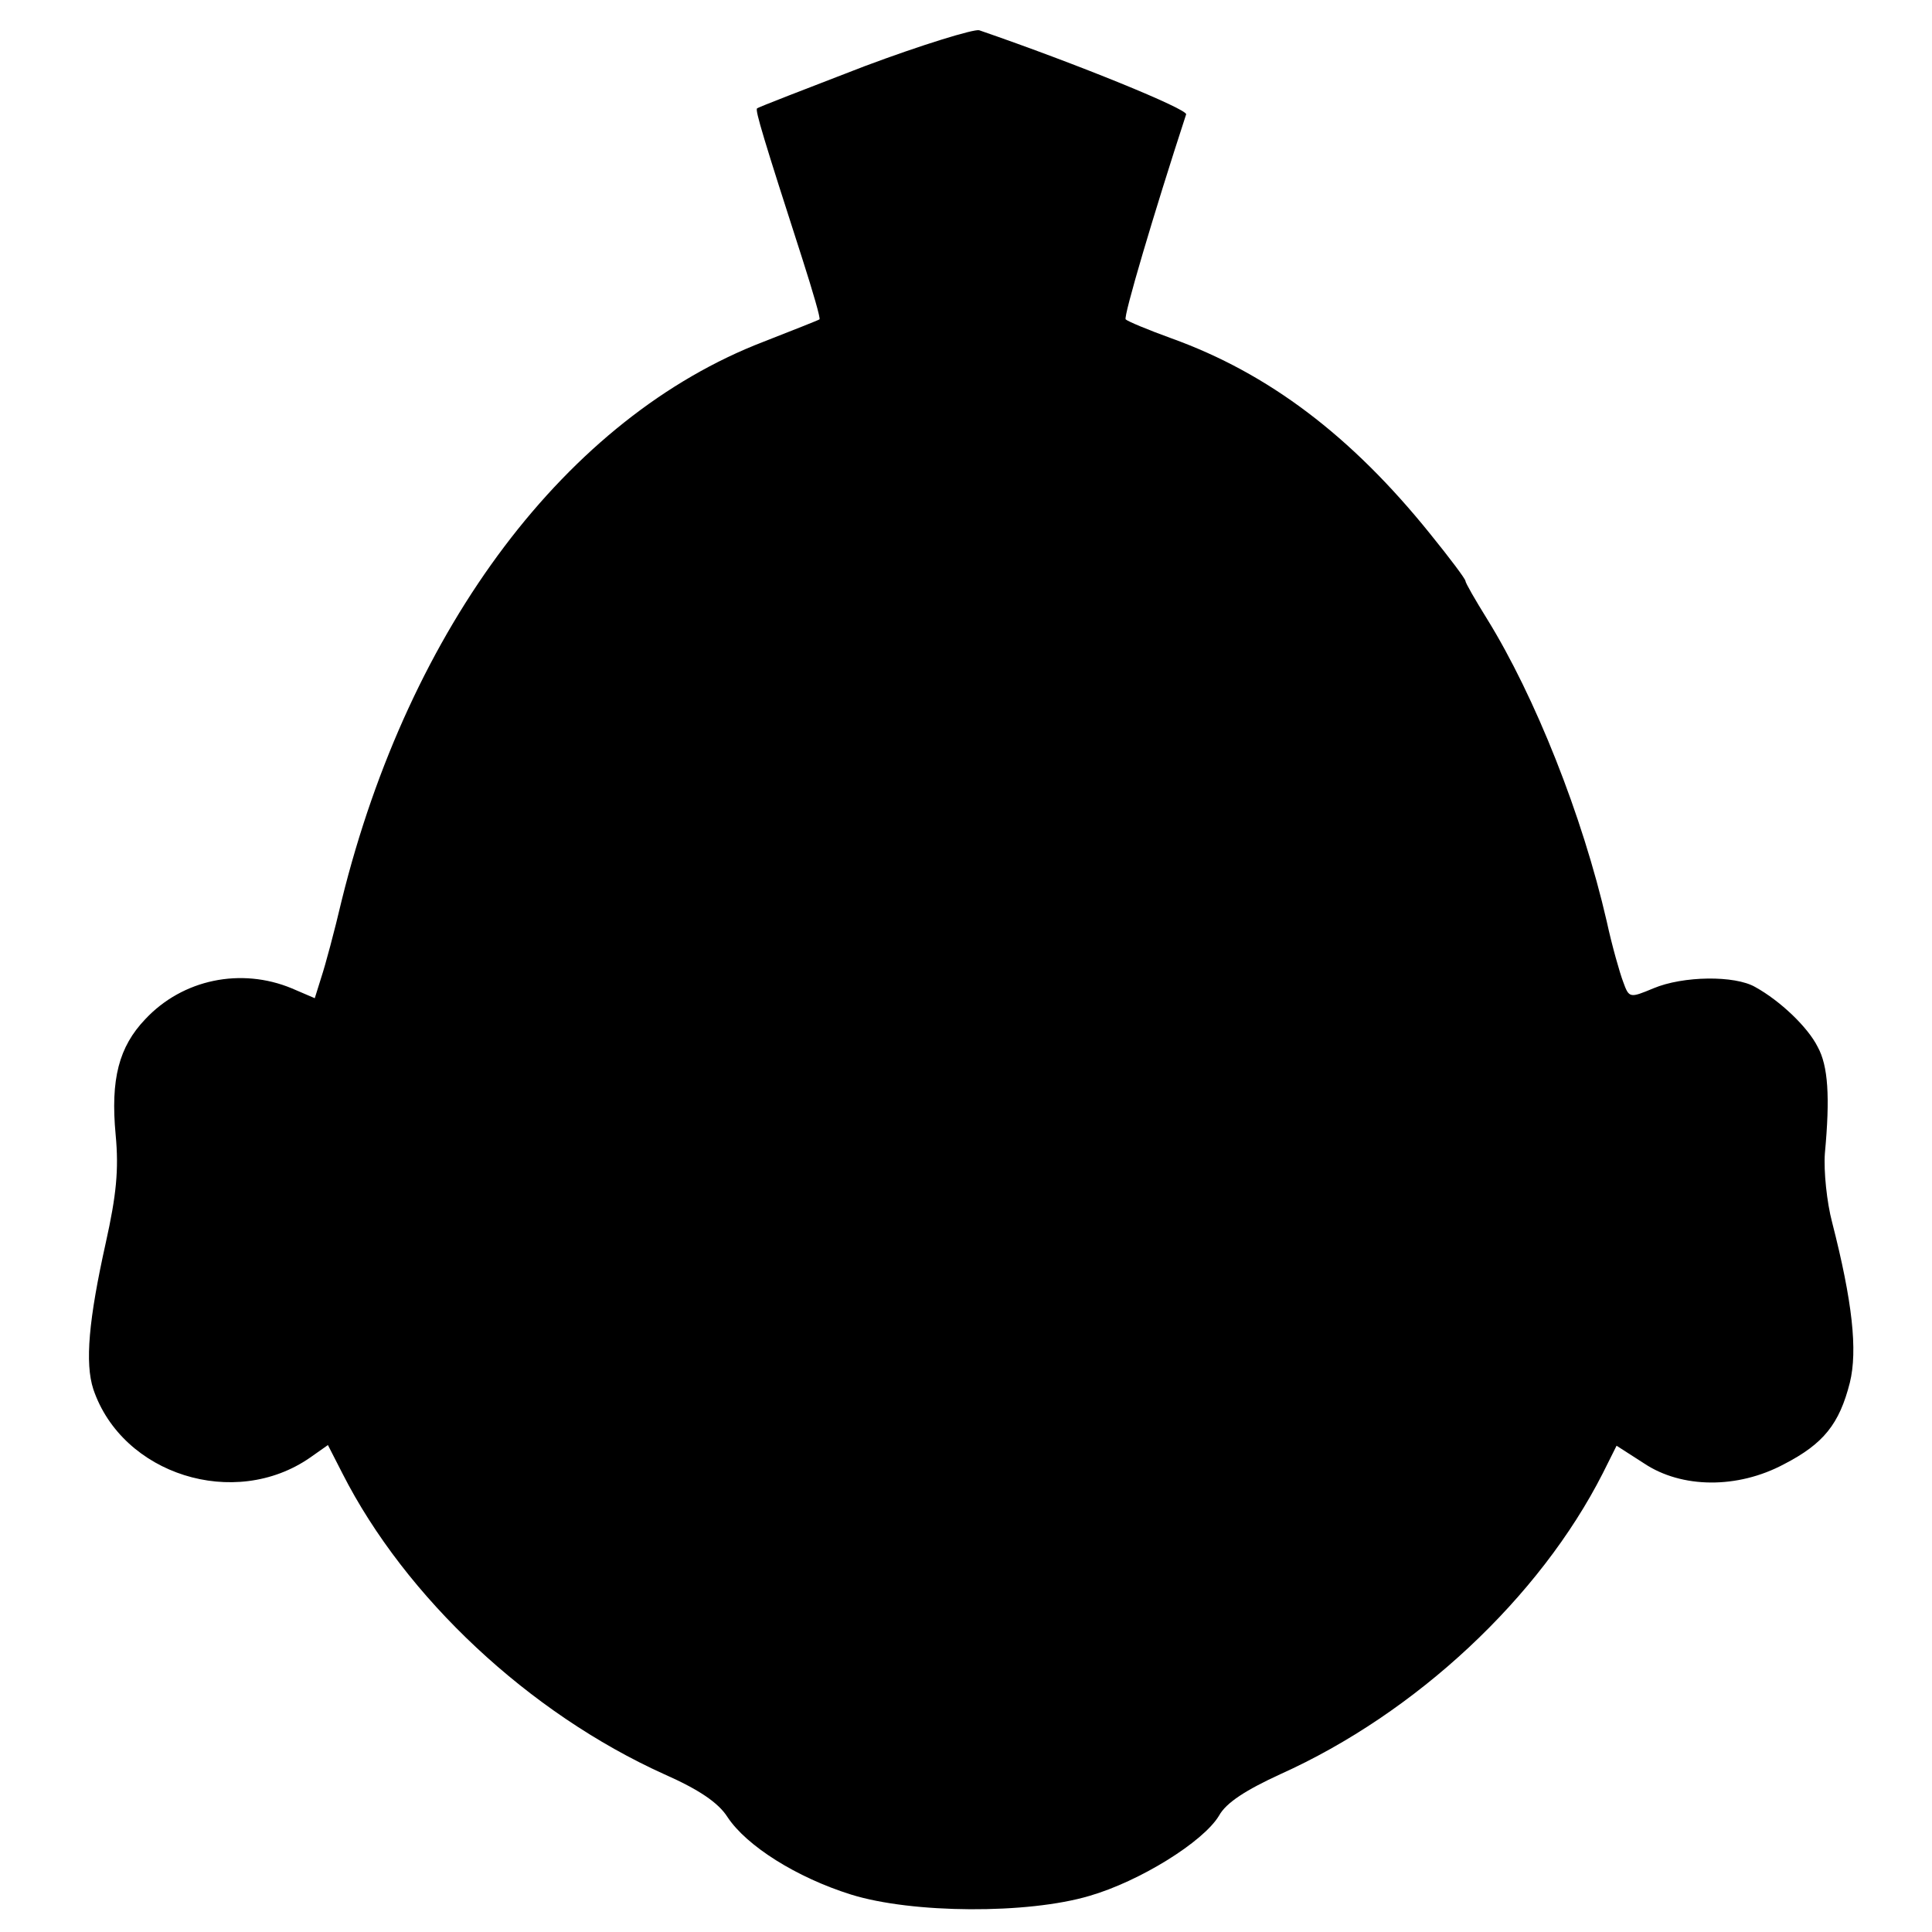
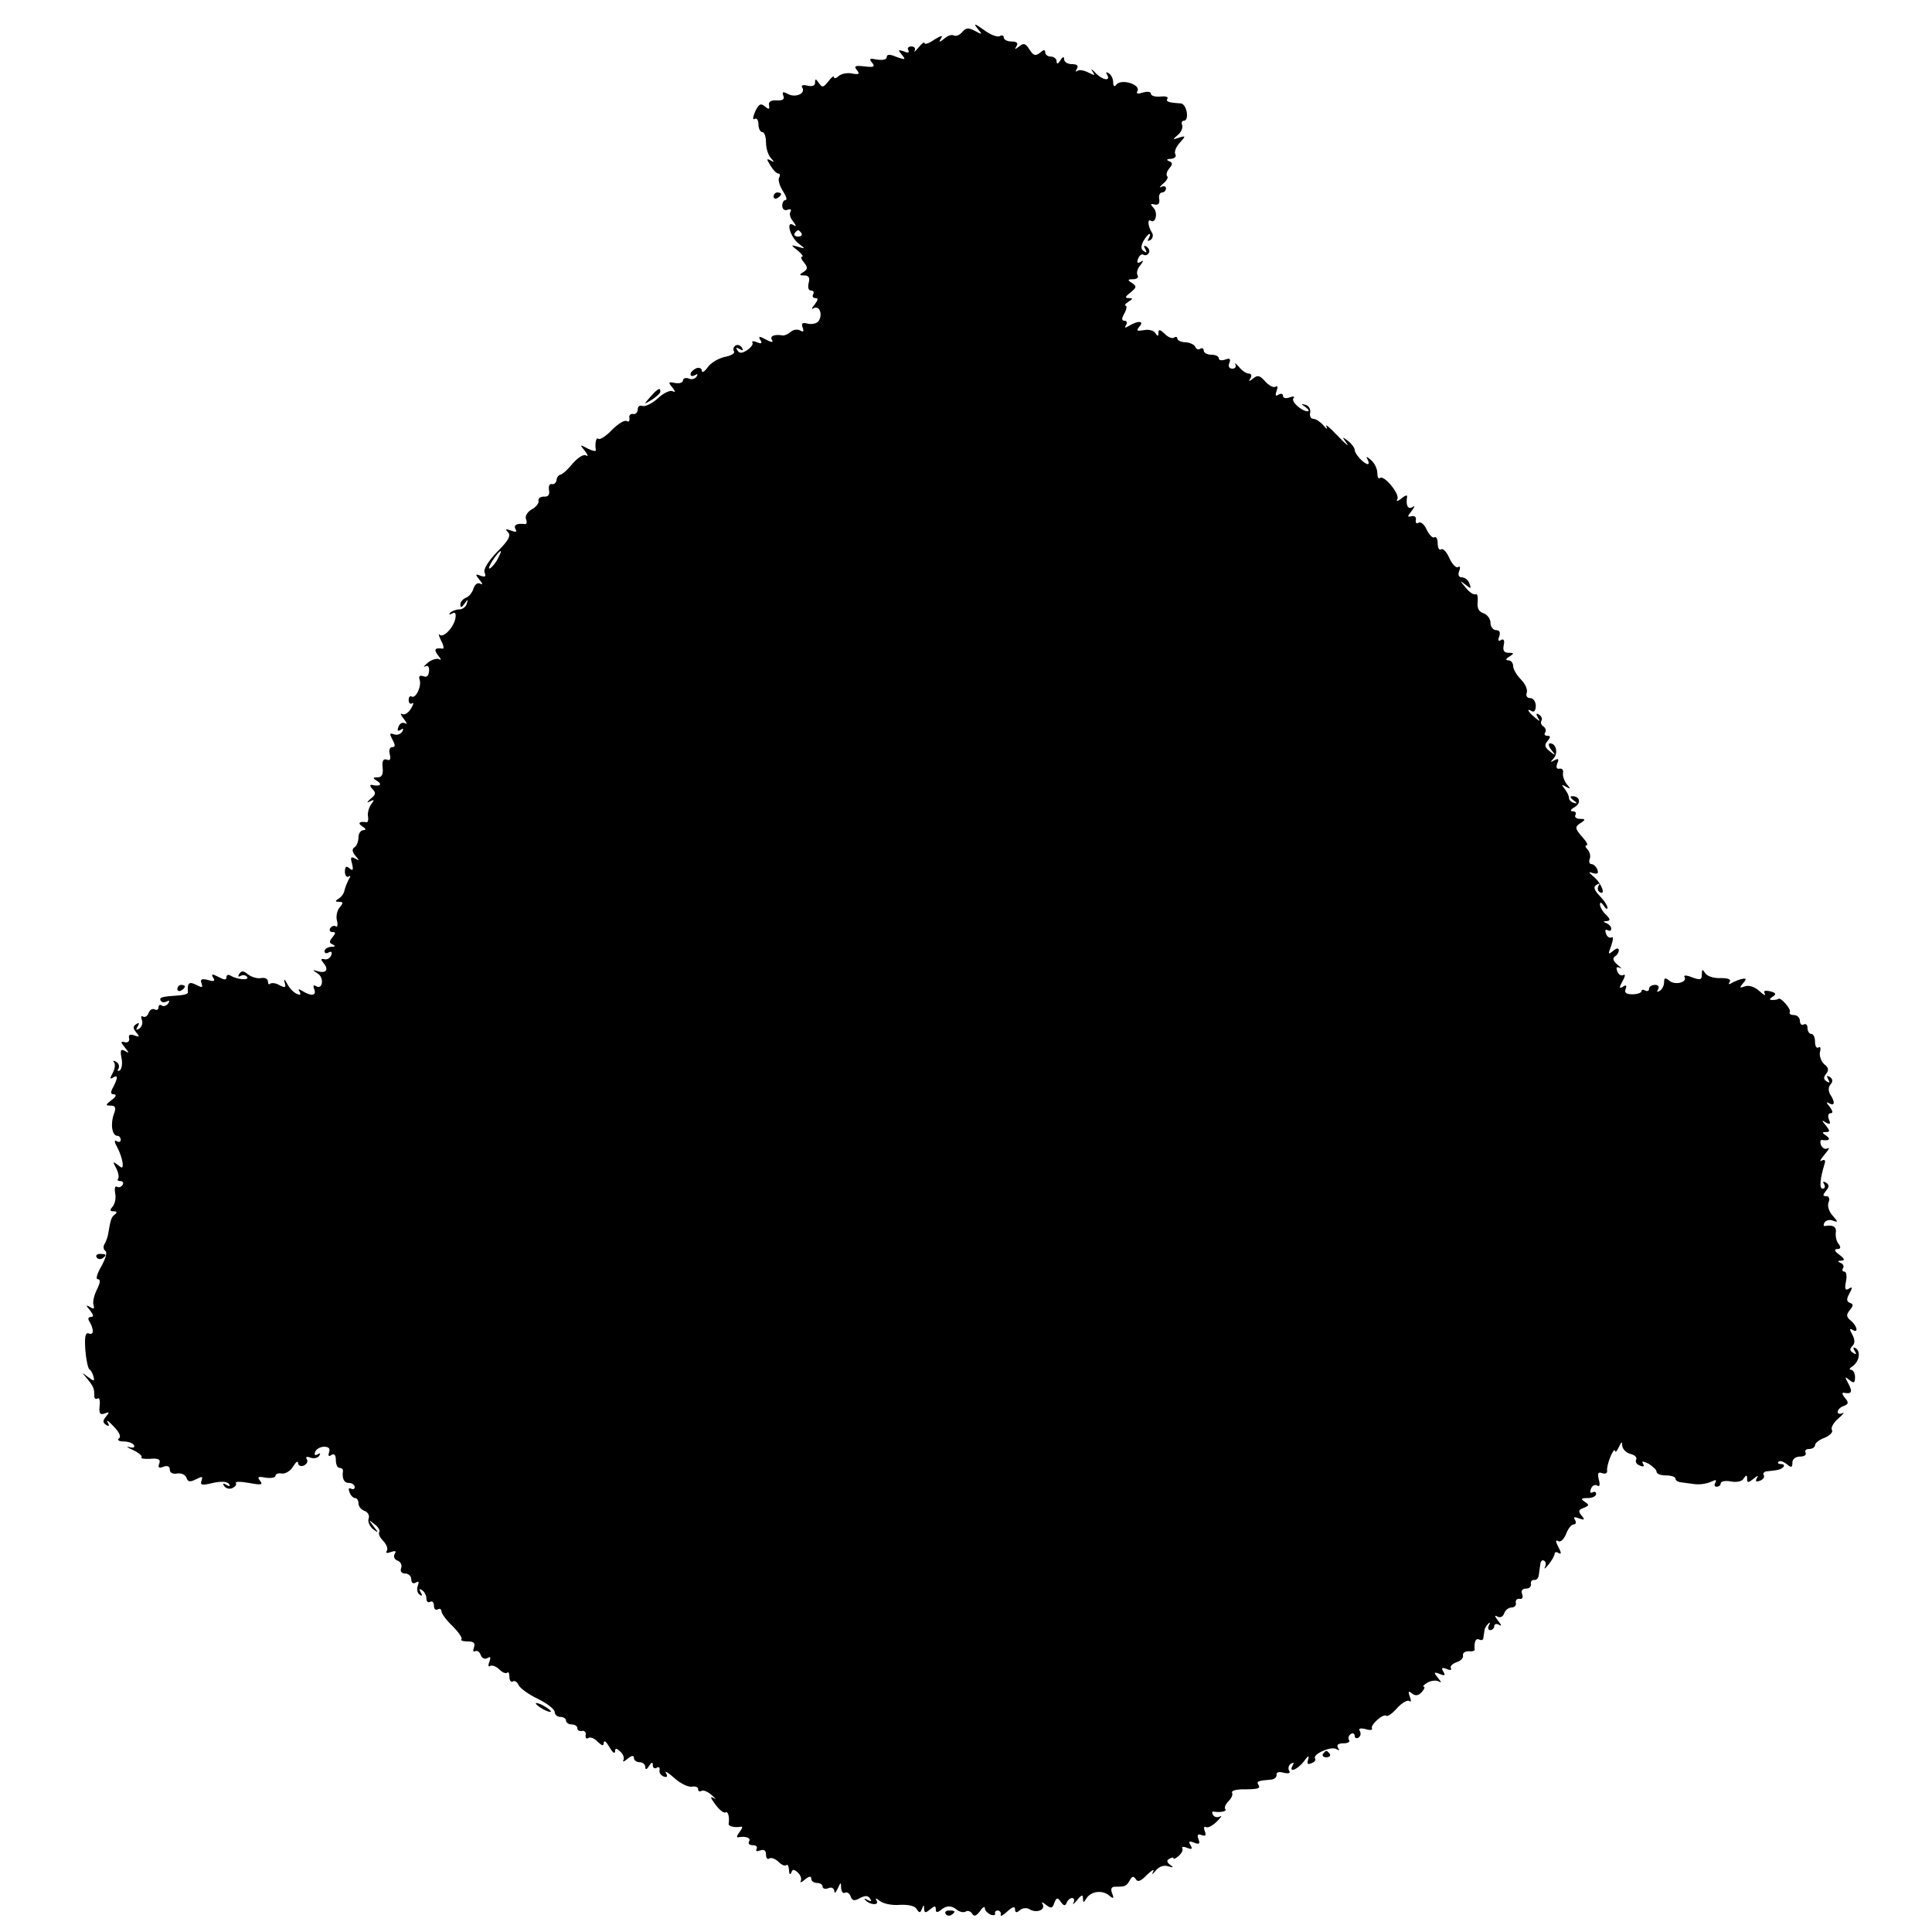
- <svg xmlns="http://www.w3.org/2000/svg" version="1.0" width="294pt" height="294pt" viewBox="0 0 294 294" preserveAspectRatio="xMidYMid meet">
-   <g transform="translate(0,294) scale(0.1,-0.1)" fill="#000000" stroke="none">
-     <path d="M1315 2839 c-88 -34 -161 -62 -163 -64 -3 -3 10 -46 69 -229 16 -50 28 -91 26 -92 -1 -1 -39 -16 -85 -34 -299 -115 -539 -433 -642 -850 -11 -47 -25 -99 -31 -117 l-10 -32 -35 15 c-77 32 -166 14 -223 -47 -40 -42 -53 -91 -45 -176 5 -53 1 -92 -15 -164 -26 -117 -32 -183 -19 -223 44 -130 215 -184 330 -104 l27 19 22 -43 c96 -189 284 -365 490 -458 52 -23 82 -43 96 -65 29 -44 105 -92 188 -118 93 -29 269 -30 363 -2 76 22 173 82 197 122 11 20 41 39 93 63 207 93 395 269 491 458 l21 42 42 -27 c57 -38 142 -39 213 -1 60 31 84 61 100 124 12 49 4 123 -27 244 -8 30 -13 78 -11 105 8 86 5 133 -11 162 -15 30 -57 70 -95 91 -31 18 -110 17 -155 -2 -36 -15 -37 -15 -46 10 -5 13 -17 55 -25 92 -37 161 -109 342 -182 460 -18 29 -33 55 -33 58 0 3 -24 35 -54 72 -120 149 -246 244 -393 297 -36 13 -67 26 -70 29 -4 3 43 162 92 312 2 8 -164 76 -315 128 -8 2 -87 -22 -175 -55z" />
+ <svg xmlns="http://www.w3.org/2000/svg" version="1.0" width="512pt" height="512pt" viewBox="0 0 512 512" preserveAspectRatio="xMidYMid meet">
+   <g transform="translate(0,512) scale(0.1,-0.1)" fill="#000000" stroke="none">
+     <path d="M2590 5045 c14 -17 14 -18 -6 -7 -17 9 -24 9 -34 -3 -7 -8 -16 -12 -22 -9 -5 3 -16 0 -25 -8 -14 -11 -16 -11 -9 1 6 8 0 7 -18 -4 -14 -10 -26 -14 -26 -9 0 4 -7 -1 -16 -12 -8 -10 -13 -14 -10 -8 3 6 -1 11 -9 11 -8 0 -11 -5 -8 -10 4 -7 -1 -8 -12 -3 -15 5 -16 4 -5 -9 11 -14 10 -14 -14 -6 -18 8 -26 7 -26 0 0 -7 -11 -9 -25 -7 -20 4 -23 3 -14 -8 9 -11 5 -13 -20 -10 -25 3 -29 1 -20 -10 8 -10 6 -12 -12 -9 -12 3 -28 0 -36 -6 -7 -7 -13 -8 -13 -3 0 4 -7 -1 -15 -12 -13 -16 -16 -17 -25 -4 -8 12 -10 12 -10 1 0 -8 -7 -11 -20 -8 -12 3 -18 1 -14 -5 10 -16 -18 -28 -38 -17 -13 7 -16 6 -12 -5 4 -9 -2 -13 -18 -12 -15 1 -22 -4 -20 -13 2 -11 0 -12 -11 -3 -11 9 -16 7 -26 -14 -6 -15 -7 -23 -1 -19 5 3 10 -3 10 -14 0 -12 5 -21 10 -21 6 0 10 -13 10 -28 0 -15 6 -34 13 -41 10 -11 9 -12 -1 -6 -11 6 -11 3 0 -14 7 -12 16 -21 21 -21 4 0 5 -5 2 -10 -4 -6 1 -22 9 -35 9 -14 13 -25 8 -25 -5 0 -9 -7 -9 -15 0 -9 6 -14 14 -11 8 3 11 1 8 -5 -4 -5 -1 -17 7 -26 9 -12 9 -15 0 -9 -20 12 -8 -32 14 -49 19 -15 19 -15 -1 -9 -20 6 -20 5 -1 -10 11 -9 16 -16 12 -16 -5 0 -3 -7 5 -16 10 -13 10 -17 -2 -25 -12 -7 -11 -9 3 -9 11 0 15 -6 11 -20 -3 -12 0 -20 6 -20 7 0 9 -4 6 -10 -3 -5 -1 -10 6 -10 8 0 7 -5 -2 -17 -8 -9 -9 -14 -3 -10 15 9 25 -15 14 -33 -4 -7 -17 -10 -28 -8 -16 4 -19 2 -15 -10 4 -10 2 -13 -6 -8 -6 4 -18 3 -25 -3 -8 -7 -18 -11 -22 -10 -22 4 -35 -2 -28 -12 4 -7 -1 -7 -16 1 -18 10 -21 9 -15 -1 6 -9 3 -11 -9 -6 -9 4 -15 3 -12 -1 3 -4 -4 -13 -14 -20 -14 -9 -21 -9 -26 0 -5 7 -3 8 6 3 9 -5 11 -4 6 4 -4 6 -12 9 -17 5 -5 -3 -7 -10 -4 -15 4 -5 -8 -12 -25 -15 -17 -4 -37 -16 -45 -28 -8 -11 -15 -15 -15 -9 0 7 -7 10 -15 7 -8 -4 -15 -10 -15 -16 0 -5 5 -6 12 -2 7 4 8 3 4 -4 -4 -6 -13 -9 -21 -5 -8 3 -15 0 -15 -5 0 -6 -9 -9 -21 -7 -18 4 -19 2 -7 -12 8 -10 8 -14 1 -10 -6 4 -24 -4 -39 -18 -15 -14 -34 -23 -41 -21 -7 3 -13 -1 -13 -9 0 -8 -6 -14 -12 -12 -7 1 -12 -4 -10 -11 1 -8 -2 -11 -7 -8 -5 4 -23 -7 -39 -23 -16 -17 -32 -27 -36 -24 -6 6 -10 -12 -7 -30 1 -4 -9 -2 -21 4 -22 12 -22 11 -8 -6 8 -10 10 -16 3 -12 -6 4 -21 -5 -35 -21 -12 -15 -27 -29 -33 -30 -5 -1 -10 -8 -10 -14 -1 -7 -6 -12 -12 -11 -7 2 -10 -6 -8 -16 2 -12 -2 -18 -13 -17 -9 0 -16 -4 -15 -11 2 -7 -7 -17 -18 -23 -12 -7 -18 -18 -15 -26 3 -7 2 -13 -2 -13 -21 3 -32 -2 -26 -13 5 -8 1 -9 -12 -4 -14 5 -16 4 -8 -4 9 -9 2 -22 -28 -52 -24 -25 -37 -46 -34 -55 5 -11 2 -13 -10 -9 -15 6 -15 4 -3 -11 8 -9 9 -14 2 -10 -7 4 -14 -1 -18 -12 -3 -11 -12 -22 -20 -25 -8 -3 -15 -11 -15 -18 0 -9 3 -9 11 2 9 13 10 13 6 0 -2 -8 -11 -15 -20 -15 -8 0 -19 -4 -24 -9 -4 -5 -3 -6 5 -2 8 5 11 1 9 -12 -4 -24 -32 -54 -42 -44 -4 4 -2 -3 4 -16 7 -12 8 -22 4 -21 -21 3 -24 -2 -12 -18 8 -9 9 -14 3 -10 -6 3 -20 -1 -30 -9 -10 -9 -14 -13 -7 -10 7 4 11 -1 10 -13 -1 -12 -6 -17 -15 -13 -10 3 -13 0 -10 -9 6 -17 -10 -51 -21 -45 -4 3 -8 -1 -8 -9 0 -8 4 -12 9 -9 5 4 4 -3 -3 -14 -7 -12 -18 -18 -24 -14 -5 3 -3 -3 5 -13 8 -10 10 -16 4 -12 -7 4 -15 0 -18 -9 -4 -10 -2 -13 6 -8 7 5 8 3 4 -5 -5 -7 -14 -10 -22 -7 -12 4 -12 2 -4 -14 8 -15 8 -20 -1 -20 -6 0 -9 -8 -6 -19 3 -13 1 -18 -8 -14 -9 3 -13 -3 -11 -21 2 -18 -2 -26 -13 -26 -14 0 -14 -2 -1 -10 14 -9 7 -15 -15 -10 -5 1 -5 -4 2 -11 10 -10 9 -15 -5 -26 -10 -9 -11 -12 -2 -7 12 6 13 5 4 -7 -6 -8 -10 -22 -9 -31 2 -10 0 -17 -3 -17 -20 3 -25 -2 -12 -11 10 -6 11 -10 3 -10 -7 0 -13 -9 -13 -19 0 -11 -5 -23 -10 -26 -8 -5 -7 -12 2 -23 11 -13 11 -14 -1 -7 -11 6 -13 3 -8 -14 4 -17 2 -20 -7 -12 -8 7 -12 5 -12 -9 0 -10 5 -16 10 -13 5 4 6 1 0 -8 -4 -8 -9 -20 -11 -28 -1 -8 -8 -18 -15 -22 -11 -7 -10 -9 1 -9 11 0 11 -3 1 -15 -7 -8 -10 -24 -7 -35 3 -11 1 -18 -3 -15 -5 3 -11 1 -15 -5 -3 -5 -1 -10 6 -10 9 0 9 -3 0 -14 -9 -11 -9 -15 1 -19 8 -4 7 -6 -4 -6 -10 -1 -18 -6 -18 -12 0 -5 5 -7 11 -3 7 4 10 1 7 -7 -3 -8 -11 -13 -18 -11 -10 2 -11 0 -2 -11 14 -17 6 -27 -16 -21 -15 5 -15 4 0 -6 18 -11 13 -45 -5 -33 -6 4 -8 0 -4 -9 6 -17 -8 -19 -32 -4 -10 6 -12 5 -7 -2 4 -8 2 -10 -7 -6 -8 3 -20 15 -26 27 -7 13 -9 14 -7 4 5 -14 2 -16 -13 -8 -10 6 -21 7 -25 4 -3 -3 -6 -1 -6 6 0 7 -8 11 -18 9 -11 -2 -26 3 -35 10 -12 10 -17 10 -23 1 -4 -7 -3 -9 4 -5 6 3 13 2 17 -3 6 -10 -27 -7 -45 4 -6 3 -10 1 -10 -5 0 -8 -6 -7 -21 1 -17 9 -20 8 -14 -2 6 -9 2 -11 -14 -6 -17 4 -21 2 -17 -9 4 -12 2 -12 -14 -4 -19 10 -24 5 -22 -20 0 -4 -10 -7 -24 -8 -46 -3 -53 -5 -48 -14 3 -5 10 -5 16 -2 7 4 8 2 4 -5 -4 -6 -12 -9 -17 -6 -5 4 -9 1 -9 -5 0 -6 -5 -8 -10 -5 -6 3 -13 -1 -16 -9 -3 -9 -10 -13 -15 -10 -5 3 -6 -1 -3 -9 3 -8 0 -18 -7 -23 -8 -5 -10 -3 -4 6 5 9 4 11 -4 6 -9 -6 -9 -11 0 -22 10 -12 9 -13 -5 -8 -11 4 -16 2 -14 -7 2 -8 -3 -13 -11 -11 -12 3 -12 1 0 -14 12 -15 12 -16 0 -9 -11 6 -13 2 -9 -19 3 -14 1 -29 -5 -33 -5 -3 -7 -1 -3 5 3 6 1 14 -6 18 -7 4 -10 4 -6 -1 4 -4 3 -17 -3 -28 -8 -14 -8 -18 0 -13 14 9 14 0 1 -25 -8 -14 -7 -19 2 -19 8 -1 5 -7 -6 -15 -17 -13 -17 -15 -3 -15 13 0 15 -5 9 -22 -10 -27 -5 -58 9 -58 5 0 9 -5 9 -11 0 -5 -5 -7 -11 -3 -7 4 -6 -3 2 -17 7 -13 13 -32 14 -41 1 -15 -1 -15 -13 -5 -13 10 -14 9 -4 -9 6 -12 8 -24 5 -28 -3 -3 -1 -6 6 -6 7 0 9 -5 6 -10 -4 -6 -10 -8 -15 -5 -5 3 -7 -4 -5 -16 3 -13 0 -28 -6 -36 -9 -10 -8 -13 2 -13 9 0 10 -3 4 -8 -10 -7 -12 -14 -18 -50 -1 -9 -6 -22 -10 -29 -4 -6 -3 -14 2 -18 6 -3 1 -20 -10 -40 -12 -21 -16 -35 -10 -35 8 0 7 -9 -2 -27 -8 -16 -12 -34 -9 -42 3 -10 0 -11 -9 -5 -12 7 -12 5 0 -9 9 -12 10 -17 2 -17 -7 0 -9 -5 -4 -12 12 -21 12 -37 -1 -32 -10 4 -12 -8 -10 -42 2 -26 7 -50 11 -53 5 -3 9 -12 11 -20 3 -12 1 -12 -15 0 -17 13 -17 13 -1 -6 16 -20 18 -24 18 -46 0 -5 4 -8 9 -5 4 3 7 -6 5 -20 -2 -20 1 -24 13 -20 13 5 14 4 4 -8 -9 -11 -9 -16 0 -22 8 -5 10 -3 4 7 -4 8 3 3 16 -11 15 -15 21 -28 14 -32 -5 -4 0 -8 12 -8 12 0 25 -4 28 -10 3 -6 -2 -8 -12 -5 -10 3 -6 -1 10 -8 15 -7 25 -16 22 -19 -4 -3 7 -5 23 -4 23 2 28 -2 24 -13 -4 -10 -1 -13 11 -8 11 4 17 1 17 -8 0 -8 8 -12 19 -10 11 2 22 -3 25 -11 4 -12 10 -12 26 -4 16 8 18 8 14 -4 -4 -12 1 -13 30 -6 23 5 38 4 43 -3 4 -6 1 -7 -7 -2 -8 5 -11 4 -6 -3 4 -6 13 -9 21 -6 8 4 13 9 10 14 -2 4 13 4 35 0 33 -6 38 -5 29 6 -8 10 -5 12 15 8 14 -2 26 0 26 5 0 5 8 8 17 6 10 -1 23 7 30 19 7 11 12 16 13 9 0 -7 7 -10 15 -7 8 4 12 11 8 17 -4 6 0 8 10 4 9 -3 19 -1 23 5 4 7 3 8 -4 4 -7 -4 -10 -2 -7 6 3 8 14 14 24 14 12 0 17 -5 13 -15 -3 -9 -1 -12 6 -7 8 5 12 0 12 -13 0 -12 4 -21 10 -21 5 0 9 -3 9 -7 -3 -21 2 -33 16 -33 8 0 15 -5 15 -11 0 -5 -4 -7 -10 -4 -6 3 -7 -1 -4 -9 3 -9 10 -16 15 -16 5 0 9 -6 9 -14 0 -8 7 -17 16 -20 9 -3 14 -13 11 -20 -3 -8 2 -20 11 -28 16 -12 16 -11 2 7 -14 19 -14 19 2 6 10 -7 16 -17 13 -21 -3 -5 2 -15 11 -24 8 -9 13 -20 9 -26 -4 -6 1 -7 11 -3 12 4 15 3 10 -5 -4 -7 -1 -15 8 -18 8 -3 12 -12 9 -20 -3 -8 1 -14 11 -14 9 0 16 -7 16 -16 0 -9 5 -12 12 -8 8 5 9 2 5 -9 -3 -9 -1 -19 5 -23 7 -5 8 -2 3 6 -5 9 -4 11 3 6 7 -4 12 -14 12 -22 0 -8 4 -12 10 -9 5 3 10 -1 10 -10 0 -9 4 -13 10 -10 5 3 10 1 10 -5 0 -6 13 -24 29 -39 16 -16 27 -32 24 -35 -4 -3 4 -6 16 -6 17 0 21 -4 17 -16 -3 -8 -2 -13 3 -10 5 3 12 -1 15 -10 3 -9 11 -12 18 -8 8 5 9 2 5 -10 -4 -9 -3 -15 2 -11 5 3 16 -1 24 -9 8 -8 17 -12 21 -9 3 4 6 -1 6 -11 0 -9 4 -15 9 -12 5 3 11 -1 15 -9 3 -8 26 -25 51 -37 25 -12 45 -28 45 -35 0 -7 7 -13 15 -13 8 0 15 -4 15 -10 0 -5 7 -10 15 -10 8 0 15 -4 15 -10 0 -5 6 -9 13 -7 6 1 11 -4 9 -11 -1 -8 2 -11 7 -8 5 4 17 -1 25 -10 12 -11 16 -12 16 -2 1 7 7 2 15 -12 8 -14 14 -19 15 -12 0 10 3 10 14 0 8 -7 11 -17 8 -23 -3 -5 2 -4 11 4 11 9 17 10 17 2 0 -6 7 -11 15 -11 8 0 15 -6 15 -12 0 -9 4 -8 10 2 7 11 10 11 10 2 0 -7 5 -10 10 -7 6 4 9 1 8 -6 -2 -6 3 -14 11 -17 9 -3 11 0 6 9 -5 8 5 2 21 -12 16 -15 37 -25 47 -24 9 2 17 -1 17 -6 0 -6 4 -8 9 -5 5 3 17 -2 28 -12 10 -9 12 -12 4 -7 -10 6 -8 0 4 -16 11 -15 23 -25 28 -22 6 4 11 -12 8 -30 -1 -7 15 -11 33 -8 5 1 3 -5 -4 -14 -7 -9 -9 -15 -4 -14 21 4 35 -2 29 -11 -3 -6 1 -10 10 -10 9 0 13 -4 10 -10 -3 -6 1 -7 9 -4 11 4 16 0 16 -11 0 -9 4 -14 9 -10 5 3 16 -1 24 -9 8 -8 17 -12 21 -9 3 4 6 -2 7 -13 0 -10 3 -14 6 -7 3 10 7 10 18 0 7 -7 10 -16 7 -22 -3 -5 2 -4 11 4 11 9 17 10 17 2 0 -6 7 -11 15 -11 8 0 15 -4 15 -10 0 -5 7 -7 15 -4 9 4 15 0 16 -7 0 -8 4 -5 9 6 8 18 9 18 9 2 1 -10 5 -16 10 -13 5 3 12 -1 15 -9 4 -12 10 -14 25 -5 14 7 22 7 27 -2 5 -7 3 -8 -7 -3 -8 5 -10 4 -6 0 12 -14 38 -15 30 -2 -4 8 -1 7 9 -1 9 -7 32 -12 53 -10 22 1 40 -3 44 -11 7 -11 10 -11 14 0 5 12 6 12 6 0 1 -11 4 -11 16 -1 12 10 15 10 15 0 0 -9 4 -9 13 -2 15 13 29 13 44 0 7 -5 17 -7 22 -4 5 4 13 1 17 -5 5 -9 11 -7 21 6 7 11 13 14 13 8 0 -6 7 -13 15 -17 8 -3 14 -1 12 3 -1 5 2 8 8 8 5 -1 9 -6 7 -12 -2 -5 6 -1 17 9 14 13 21 15 21 6 0 -9 4 -10 13 -2 7 6 18 7 26 2 18 -11 43 -1 34 14 -4 6 -1 6 9 -2 13 -10 17 -10 22 5 6 15 9 15 17 3 8 -11 12 -12 16 -2 2 6 9 12 14 12 6 0 7 -6 4 -12 -4 -7 1 -4 9 6 12 15 16 16 16 5 0 -12 2 -12 9 0 12 19 42 23 60 8 12 -10 14 -9 8 6 -4 11 -2 17 8 17 27 0 30 1 39 17 6 11 10 12 16 3 5 -9 14 -5 30 12 13 12 20 16 16 8 -5 -9 -2 -8 7 3 9 11 22 15 33 11 14 -4 15 -3 5 4 -9 7 -10 12 -2 16 6 4 11 4 11 1 0 -3 6 0 14 7 8 7 12 16 9 20 -2 4 4 5 13 1 13 -5 15 -3 9 7 -6 10 -4 12 9 7 14 -6 17 -3 12 9 -4 11 -2 15 8 11 11 -4 13 -1 9 10 -4 9 -2 14 3 11 5 -3 18 4 29 15 11 11 15 17 8 13 -6 -3 -15 -2 -18 4 -4 6 -3 10 2 9 18 -3 36 1 30 7 -3 4 1 13 9 21 8 8 12 18 9 22 -2 5 8 8 23 9 47 0 53 2 47 12 -6 9 -2 11 35 14 8 1 14 7 13 13 -1 6 6 9 19 5 14 -3 19 -1 14 6 -3 6 -1 14 5 18 8 4 9 3 5 -4 -13 -22 13 -12 30 11 10 14 14 16 11 5 -4 -12 -2 -15 8 -11 8 3 13 8 10 13 -7 11 42 33 56 25 8 -5 10 -4 5 3 -5 8 1 12 14 12 12 0 19 4 15 9 -3 5 -1 12 5 16 5 3 10 1 10 -5 0 -6 5 -8 10 -5 6 4 7 11 4 17 -5 7 0 9 14 6 12 -4 20 -3 18 1 -6 9 30 41 38 34 3 -3 16 6 29 21 13 14 28 22 32 18 5 -4 5 2 1 12 -5 14 -3 16 6 8 9 -7 17 -6 26 4 7 8 9 14 5 14 -4 0 0 5 10 11 9 5 23 7 30 3 8 -5 7 -2 -2 9 -12 15 -12 17 4 11 14 -6 16 -4 10 6 -6 10 -4 12 9 7 9 -4 14 -3 11 2 -3 5 4 12 15 16 11 3 19 12 17 18 -1 7 6 11 15 11 10 -1 17 1 16 5 -2 19 3 31 12 26 6 -3 11 -1 11 4 1 6 2 15 3 20 0 5 5 13 10 18 5 5 6 3 2 -4 -4 -7 -2 -13 3 -13 6 0 11 5 11 11 0 5 6 7 13 3 7 -5 6 0 -3 11 -9 11 -10 16 -2 11 7 -4 15 -1 18 8 3 9 12 16 20 16 8 0 13 6 11 13 -1 6 3 11 10 10 7 -2 10 4 7 12 -4 9 0 15 10 15 9 0 15 6 13 13 -1 6 3 11 9 10 6 -1 11 5 12 13 1 8 3 21 4 29 1 8 5 12 10 9 5 -3 6 -11 2 -17 -3 -7 2 -3 10 7 9 11 16 24 16 29 0 4 5 5 11 1 7 -4 7 1 -1 16 -8 15 -8 20 -1 16 6 -4 15 4 21 18 5 14 14 26 20 26 6 0 8 5 4 12 -5 8 -2 9 11 4 14 -5 16 -4 6 8 -9 11 -8 15 6 20 15 6 15 8 3 16 -12 8 -10 10 8 10 12 0 22 5 22 11 0 5 -4 7 -10 4 -6 -3 -7 1 -4 9 3 9 11 13 17 9 6 -4 8 2 4 16 -4 17 -2 21 9 17 9 -3 14 0 13 7 -1 6 3 23 9 37 6 14 11 21 12 15 1 -5 5 -1 10 10 7 15 9 16 9 4 1 -9 10 -19 22 -22 12 -3 18 -10 15 -15 -3 -6 1 -13 10 -16 9 -4 13 -2 8 5 -4 8 0 7 15 0 11 -7 21 -16 21 -21 0 -6 11 -10 25 -10 14 0 25 -4 25 -8 0 -5 6 -9 13 -10 6 -1 23 -3 37 -5 14 -2 33 1 44 6 13 6 16 6 12 -2 -4 -6 -2 -11 3 -11 6 0 11 4 11 9 0 5 12 8 27 5 15 -3 30 0 34 8 7 10 9 10 9 -1 0 -11 3 -11 17 0 11 9 14 10 9 2 -5 -9 -2 -11 8 -7 9 3 13 10 10 15 -3 5 2 10 10 10 29 3 34 4 42 11 4 5 1 8 -6 8 -7 0 -10 3 -7 6 4 4 13 1 22 -6 12 -10 15 -10 15 4 0 9 8 16 21 16 11 0 17 5 14 10 -3 6 1 10 9 10 9 0 16 5 16 10 0 6 12 15 26 20 14 6 22 15 19 20 -4 6 4 20 17 31 13 11 17 18 11 14 -7 -3 -13 -2 -13 3 0 6 7 13 16 16 13 5 14 9 3 22 -7 8 -8 14 -3 13 21 -4 24 2 13 23 -11 20 -10 21 2 11 12 -10 15 -8 15 8 0 10 -5 19 -11 19 -5 0 -4 4 4 9 18 12 23 39 9 48 -7 4 -8 1 -3 -7 6 -9 4 -11 -4 -5 -9 5 -10 10 -2 18 7 7 7 16 0 30 -8 14 -8 18 0 13 17 -11 13 10 -4 24 -12 10 -13 15 -3 28 10 12 10 16 1 19 -10 4 -10 10 -2 25 9 16 8 19 -1 13 -10 -6 -12 -1 -8 19 3 14 1 26 -4 26 -5 0 -7 4 -4 9 4 5 0 12 -6 14 -9 4 -9 6 1 6 11 1 10 5 -5 16 -13 10 -14 14 -5 15 9 0 10 4 4 13 -6 6 -9 20 -8 30 3 15 -7 22 -28 18 -5 -1 -5 3 -2 9 4 6 14 9 23 5 14 -5 13 -3 -1 13 -10 11 -15 26 -11 36 4 9 1 16 -6 16 -10 0 -10 3 -1 14 9 11 9 16 0 22 -8 4 -9 3 -5 -4 4 -7 2 -12 -4 -12 -9 0 -7 26 6 68 2 8 -1 10 -9 6 -6 -4 -3 3 8 16 11 13 15 20 9 17 -7 -4 -14 0 -18 8 -3 8 -2 14 2 14 19 -3 25 2 12 11 -12 8 -12 10 -1 10 11 0 11 3 0 17 -12 14 -12 16 0 8 11 -6 13 -4 8 8 -4 10 -2 17 5 17 6 0 5 6 -3 17 -10 11 -10 14 -1 9 14 -8 16 3 2 24 -5 9 -5 19 1 26 7 8 6 15 -2 20 -8 5 -9 3 -4 -6 5 -9 4 -11 -4 -6 -9 6 -9 11 -1 21 7 9 6 16 -6 25 -8 8 -13 22 -11 32 3 10 1 16 -4 12 -5 -3 -9 4 -9 15 0 12 -4 21 -10 21 -5 0 -10 7 -10 16 0 8 -4 12 -10 9 -5 -3 -10 1 -10 9 0 9 -7 16 -16 16 -8 0 -13 3 -11 8 5 7 -24 40 -30 35 -2 -2 -9 -3 -15 -3 -10 0 -10 2 0 9 10 6 9 10 -7 14 -14 3 -19 1 -14 -6 3 -7 -3 -4 -15 7 -12 11 -28 16 -38 12 -14 -5 -15 -4 -5 8 10 11 9 14 -1 12 -7 -1 -19 -6 -27 -10 -9 -6 -12 -5 -7 2 4 7 -5 10 -25 10 -17 -1 -35 5 -40 13 -7 11 -9 11 -9 -3 0 -15 -4 -16 -26 -8 -14 6 -23 6 -20 1 9 -14 -25 -23 -40 -10 -11 9 -14 8 -14 -4 0 -9 -5 -19 -12 -23 -7 -4 -8 -3 -4 4 4 7 1 12 -8 12 -9 0 -16 -5 -16 -11 0 -5 -4 -7 -10 -4 -5 3 -10 3 -10 -2 0 -4 -11 -8 -24 -8 -16 0 -22 4 -18 14 4 10 1 12 -7 6 -10 -6 -11 -3 -1 15 7 12 8 20 2 16 -5 -3 -13 1 -16 10 -4 10 -2 13 7 9 6 -4 4 0 -6 8 -12 10 -14 17 -8 22 6 3 11 11 11 17 0 6 -6 6 -15 -2 -14 -11 -14 -10 -5 14 5 15 6 25 1 22 -5 -3 -12 1 -15 10 -3 8 -2 12 4 9 6 -3 10 -2 10 4 0 5 -6 12 -12 14 -10 4 -10 6 0 6 10 1 10 5 -2 17 -9 8 -16 21 -16 27 0 7 4 6 10 -3 5 -8 10 -11 10 -6 0 6 -9 20 -21 32 -15 16 -17 24 -8 29 7 5 10 4 5 -3 -3 -6 -2 -13 3 -16 18 -11 5 24 -15 40 -15 13 -16 15 -2 10 12 -3 15 -1 11 10 -3 7 -10 14 -15 14 -6 0 -8 6 -5 14 3 7 0 19 -6 25 -6 6 -7 11 -2 11 4 0 0 9 -11 21 -21 24 -22 28 -2 40 10 7 9 9 -5 9 -10 0 -15 5 -12 10 3 6 0 10 -7 10 -8 0 -6 5 5 11 18 11 14 29 -6 29 -7 0 -6 -4 3 -11 10 -7 11 -9 2 -7 -8 2 -14 8 -14 13 0 6 -5 16 -11 24 -10 12 -9 13 3 6 13 -7 13 -6 2 7 -7 9 -11 22 -10 29 2 8 -2 13 -9 12 -8 -2 -10 4 -6 14 5 12 3 14 -8 8 -11 -6 -11 -5 -2 5 13 14 7 40 -9 40 -6 0 -4 -8 3 -17 13 -16 12 -17 -4 -4 -13 10 -15 17 -6 27 9 11 8 14 0 14 -7 0 -10 4 -6 9 3 5 1 12 -5 16 -6 4 -8 10 -5 15 3 5 0 12 -6 16 -8 5 -9 3 -4 -7 8 -12 6 -12 -8 0 -18 15 -23 26 -7 16 6 -3 10 3 10 14 0 12 -7 21 -15 21 -8 0 -12 6 -9 14 3 8 -4 24 -15 35 -12 12 -21 28 -21 36 0 8 -6 15 -12 15 -9 0 -8 4 2 10 13 8 13 10 -2 10 -12 0 -16 6 -13 20 3 13 0 18 -7 14 -7 -5 -9 -1 -5 9 4 11 1 17 -8 17 -8 0 -15 9 -15 19 0 11 -8 22 -19 26 -12 4 -17 13 -15 30 1 14 -1 23 -6 20 -4 -2 -16 5 -26 18 -16 19 -16 20 -1 8 15 -12 17 -12 11 3 -3 9 -12 16 -20 16 -8 0 -11 6 -7 17 4 9 2 14 -3 10 -5 -3 -16 8 -23 24 -7 16 -17 27 -22 23 -5 -3 -9 4 -9 16 0 12 -4 19 -9 16 -4 -3 -13 6 -20 20 -6 14 -16 22 -21 19 -6 -4 -9 -1 -8 7 2 7 -3 12 -11 10 -12 -3 -12 -1 0 14 9 12 9 15 2 10 -12 -7 -18 5 -14 28 1 5 -6 3 -15 -5 -10 -8 -15 -9 -11 -2 8 13 -36 66 -46 56 -4 -3 -7 3 -7 14 0 11 -8 27 -17 34 -11 10 -14 10 -9 2 4 -7 4 -13 1 -13 -10 0 -35 27 -35 38 0 5 -8 16 -17 23 -17 13 -17 12 -4 -6 8 -11 -3 -2 -24 20 -21 22 -34 33 -30 25 4 -9 1 -8 -8 3 -8 9 -20 17 -26 17 -7 0 -11 7 -9 16 2 10 -4 19 -12 21 -13 4 -13 3 0 -6 8 -6 11 -11 5 -11 -17 1 -45 27 -37 35 4 5 -1 5 -10 2 -10 -4 -18 -2 -18 4 0 6 -5 7 -12 3 -8 -5 -9 -2 -5 10 4 10 3 15 -3 11 -5 -3 -17 3 -27 14 -14 16 -20 18 -32 8 -12 -9 -13 -9 -7 1 4 7 2 12 -5 12 -6 0 -18 8 -26 18 -8 9 -12 12 -9 6 3 -6 -1 -11 -8 -11 -9 0 -12 7 -8 15 4 11 1 14 -11 9 -9 -3 -17 -2 -17 3 0 6 -9 10 -20 10 -11 0 -20 5 -20 11 0 5 -4 8 -9 5 -5 -4 -11 -1 -13 4 -2 6 -13 12 -26 13 -12 0 -22 5 -22 10 0 4 -4 6 -9 2 -5 -3 -17 2 -25 11 -12 11 -16 12 -16 2 0 -10 -2 -10 -8 -1 -4 7 -18 11 -31 8 -18 -3 -21 -2 -11 10 13 15 -4 16 -29 1 -10 -6 -12 -5 -7 2 4 7 2 12 -4 12 -8 0 -8 6 0 20 6 11 7 20 3 20 -4 0 -1 5 7 10 13 8 13 10 1 10 -11 0 -9 4 5 15 16 13 17 16 4 25 -13 8 -12 10 3 10 10 0 15 5 12 10 -4 6 -1 18 7 27 9 12 9 15 1 9 -9 -5 -11 -2 -7 8 3 9 10 14 14 11 5 -3 11 -1 14 4 4 5 1 13 -5 17 -8 5 -9 3 -4 -6 5 -9 4 -11 -3 -6 -9 5 -9 13 -2 27 6 10 13 19 16 19 3 0 2 -5 -2 -12 -4 -7 -3 -8 5 -4 6 4 8 13 4 19 -11 17 -13 38 -3 32 13 -8 19 22 7 34 -9 10 -9 12 3 9 10 -2 14 3 12 15 -2 9 2 17 8 17 5 0 10 5 10 11 0 5 -6 7 -12 4 -7 -4 -5 0 4 8 10 8 15 17 11 20 -3 4 -1 13 6 21 9 11 9 15 -1 19 -8 3 -6 6 5 6 10 1 15 6 12 12 -4 5 1 19 11 30 17 19 17 20 -2 14 -17 -6 -17 -5 -3 7 9 7 14 19 12 26 -3 6 -1 12 4 12 16 0 8 45 -8 46 -34 2 -40 5 -35 13 3 4 -6 7 -19 5 -14 -1 -25 2 -25 8 0 5 -9 6 -21 3 -13 -5 -19 -3 -15 3 11 18 -44 35 -56 17 -5 -6 -8 -3 -8 7 0 9 -5 20 -12 24 -7 4 -8 3 -4 -4 11 -19 -14 -14 -32 6 -10 10 -12 11 -7 3 8 -12 7 -12 -11 -3 -12 6 -25 8 -29 4 -5 -4 -5 -1 -1 6 5 8 0 12 -13 12 -12 0 -21 6 -21 13 0 8 -4 7 -10 -3 -6 -10 -10 -11 -10 -2 0 6 -7 12 -15 12 -8 0 -15 5 -15 11 0 8 -4 8 -14 -1 -12 -9 -17 -8 -28 9 -10 16 -15 18 -27 8 -12 -9 -13 -9 -7 1 5 8 0 12 -13 12 -12 0 -21 5 -21 11 0 5 -5 7 -11 3 -6 -3 -25 4 -42 17 -24 17 -28 18 -17 4z m-466 -543 c3 -5 -1 -9 -9 -9 -8 0 -12 4 -9 9 3 4 7 8 9 8 2 0 6 -4 9 -8z m-804 -861 c-5 -11 -15 -23 -21 -27 -6 -3 -3 5 6 20 20 30 30 35 15 7z" />
+     <path d="M2050 4599 c0 -5 5 -7 10 -4 6 3 10 8 10 11 0 2 -4 4 -10 4 -5 0 -10 -5 -10 -11z" />
+     <path d="M1724 4069 c-19 -22 -19 -22 4 -8 12 8 22 17 22 21 0 12 -6 9 -26 -13z" />
+     <path d="M470 2499 c0 -5 5 -7 10 -4 6 3 10 8 10 11 0 2 -4 4 -10 4 -5 0 -10 -5 -10 -11z" />
+     <path d="M256 1788 c3 -5 10 -6 15 -3 13 9 11 12 -6 12 -8 0 -12 -4 -9 -9z" />
+     <path d="M1420 606 c0 -3 9 -10 20 -16 11 -6 20 -8 20 -6 0 3 -9 10 -20 16 -11 6 -20 8 -20 6z" />
+     <path d="M3506 472 c-3 -5 1 -9 9 -9 8 0 12 4 9 9 -3 4 -7 8 -9 8 -2 0 -6 -4 -9 -8z" />
+     <path d="M2506 48 c3 -5 10 -6 15 -3 13 9 11 12 -6 12 -8 0 -12 -4 -9 -9z" />
  </g>
</svg>
